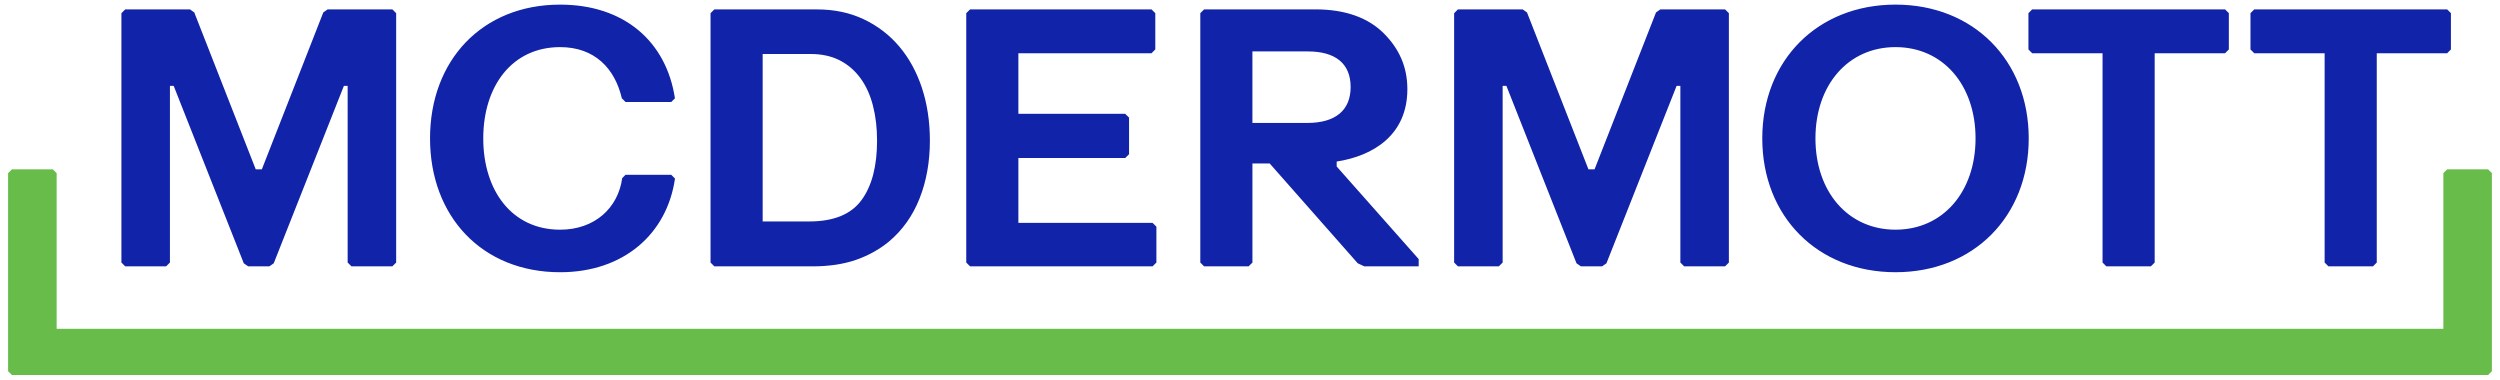
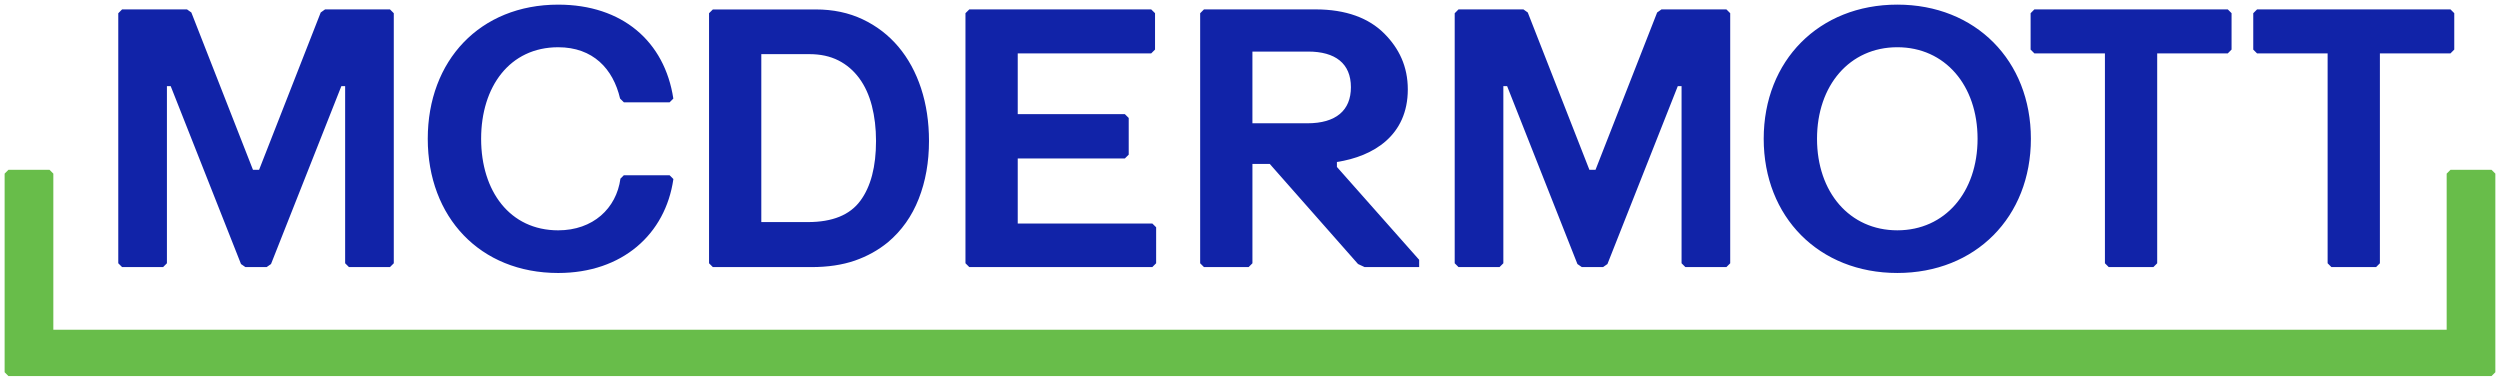
- <svg xmlns="http://www.w3.org/2000/svg" xmlns:xlink="http://www.w3.org/1999/xlink" height="123.228" viewBox="0 0 71.391 10.871" width="811.503">
+ <svg xmlns="http://www.w3.org/2000/svg" xmlns:xlink="http://www.w3.org/1999/xlink" viewBox="0 0 71.391 10.871">
  <clipPath id="a">
    <path d="m364 707.934h190v22.066h-190zm0 0" />
  </clipPath>
  <symbol id="b" overflow="visible" />
  <g transform="translate(-130.0469 -255.306)">
    <g transform="matrix(.3527778 0 0 .3527778 4.708773 5.695087)">
      <use fill="#68bd4a" height="100%" width="100%" x="351.089" xlink:href="#b" y="114.711" />
      <use fill="#68bd4a" height="100%" width="100%" x="364.811" xlink:href="#b" y="114.711" />
      <use fill="#1123a8" height="100%" width="100%" x="452.798" xlink:href="#b" y="183.711" />
      <use fill="#1123a8" height="100%" width="100%" x="344.252" xlink:href="#b" y="252.711" />
      <use fill="#1123a8" height="100%" width="100%" x="358.028" xlink:href="#b" y="252.711" />
      <use fill="#1123a8" height="100%" width="100%" x="393.806" xlink:href="#b" y="321.711" />
    </g>
    <path d="m200.024 260.155-.109.109v4.458h-68.345v-4.458l-.109-.109h-1.173l-.109.109v5.672l.109.109h70.908l.109-.109v-5.672l-.109-.109zm0 0" fill="#68bd4a" />
    <g clip-path="url(#a)" transform="matrix(.3527778 0 0 .3527778 4.708773 5.695087)">
      <path d="m409.492 721.746h-3.707l-.273.273c-.328 2.41-2.219 4.184-5.039 4.184-3.922 0-6.238-3.184-6.238-7.41 0-4.223 2.316-7.41 6.238-7.41 2.812 0 4.449 1.738 5.012 4.16v-.004l.305.301h3.703l.301-.301c-.703-4.629-4.133-7.605-9.32-7.605-6.332 0-10.559 4.523-10.559 10.859s4.227 10.863 10.559 10.863c5.184 0 8.684-3.137 9.324-7.605zm15.438 2.066c-.844 1.148-2.258 1.723-4.242 1.723h-3.773v-13.594h3.891c.895 0 1.676.168 2.348.508.672.34 1.234.824 1.691 1.445s.797 1.367 1.02 2.23c.223.867.336 1.816.336 2.844 0 2.082-.422 3.695-1.27 4.844m4.918-9.102c-.43-1.301-1.043-2.426-1.84-3.371-.797-.941-1.758-1.68-2.887-2.215-1.129-.535-2.395-.801-3.793-.801h-8.336l-.309.305v20.242l.309.309h7.984c1.324 0 2.492-.176 3.504-.523 1.012-.352 1.902-.848 2.684-1.488 1.109-.934 1.938-2.105 2.492-3.516.555-1.41.832-2.973.832-4.684 0-1.535-.215-2.957-.641-4.258m123.801-6.391h-15.656l-.309.309v2.945l.309.309h5.711v16.988l.309.309h3.613l.309-.309v-16.988h5.711l.309-.312v-2.945zm-18.027 0h-15.656l-.305.309v2.945l.309.309h5.707v16.988l.309.309h3.613l.309-.309v-16.988h5.711l.309-.312v-2.945zm-86.746 17.637-.309-.305h-10.895v-5.266h8.672l.312-.309v-2.969l-.312-.309h-8.672v-4.918h10.805l.309-.309v-2.945l-.309-.305h-14.727l-.309.305v20.242l.309.309h14.816l.309-.309zm7.793-8.418v-5.805h4.512c2.188 0 3.461.953 3.461 2.887 0 1.879-1.215 2.918-3.52 2.918zm6.84 3.535v-.402c2.965-.457 5.738-2.148 5.738-5.875 0-1.867-.711-3.324-1.902-4.52-1.25-1.254-3.094-1.957-5.562-1.957h-9.035l-.309.309v20.242l.309.309h3.613l.309-.309v-8.043h1.402l7.145 8.102.535.25h4.414v-.59zm31.836 7.797v-20.242l-.309-.309h-5.254l-.352.25-4.988 12.734h-.496l-4.988-12.734-.352-.25h-5.254l-.309.312v20.238l.309.309h3.32l.309-.309v-14.34h.305l5.691 14.402.355.246h1.723l.352-.246 5.695-14.402h.305v14.34l.309.309h3.32zm-108.18 0v-20.242l-.309-.309h-5.254l-.352.25-4.988 12.734h-.496l-4.988-12.734-.352-.25h-5.254l-.309.312v20.238l.309.309h3.32l.309-.309v-14.34h.305l5.691 14.402.355.246h1.723l.352-.246 5.695-14.402h.305v14.34l.309.309h3.32zm121.707-17.488c-3.863 0-6.5 3.09-6.5 7.41 0 4.324 2.637 7.41 6.5 7.41s6.496-3.086 6.496-7.41c0-4.32-2.633-7.41-6.496-7.41m0 18.273c-6.336 0-10.816-4.527-10.816-10.863 0-6.332 4.48-10.859 10.816-10.859 6.332 0 10.812 4.527 10.812 10.859 0 6.336-4.48 10.863-10.812 10.863" fill="#1123a8" />
    </g>
  </g>
</svg>
